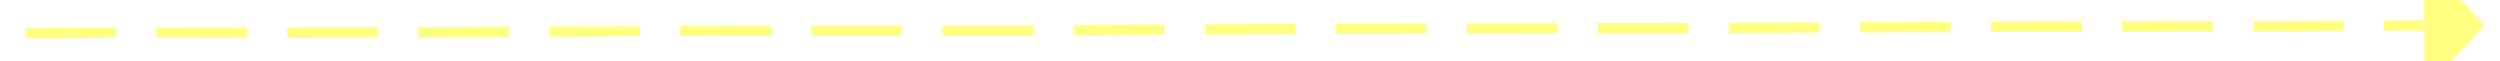
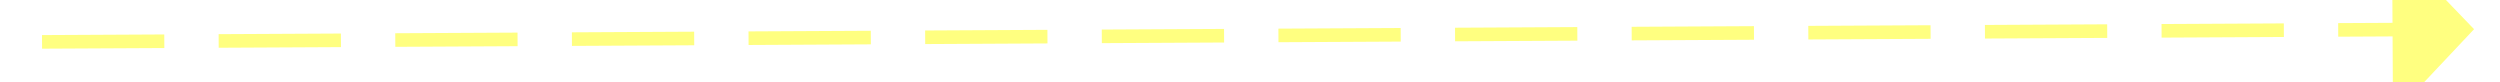
- <svg xmlns="http://www.w3.org/2000/svg" version="1.1" width="248px" height="6px" preserveAspectRatio="xMinYMid meet" viewBox="256 3423  248 4">
-   <g transform="matrix(0.190809 0.9816272 -0.9816272 0.190809 3669.566 2398.461 )">
-     <path d="M 496 3430.8  L 502 3424.5  L 496 3418.2  L 496 3430.8  Z " fill-rule="nonzero" fill="#ffff80" stroke="none" transform="matrix(0.1876462 -0.9822367 0.9822367 0.1876462 -3054.975 3155.155 )" />
-     <path d="M 258 3424.5  L 497 3424.5  " stroke-width="1" stroke-dasharray="9,4" stroke="#ffff80" fill="none" transform="matrix(0.1876462 -0.9822367 0.9822367 0.1876462 -3054.975 3155.155 )" />
+ <svg xmlns="http://www.w3.org/2000/svg" version="1.1" width="184px" height="6px" preserveAspectRatio="xMinYMid meet" viewBox="854 3389  184 4">
+   <g transform="matrix(-0.2079117 0.9781476 -0.9781476 -0.2079117 4459.583 3170.701 )">
+     <path d="M 1029 3396.8  L 1035 3390.5  L 1029 3384.2  L 1029 3396.8  Z " fill-rule="nonzero" fill="#ffff80" stroke="none" transform="matrix(-0.213011 -0.9770498 0.9770498 -0.213011 -2165.785 5036.515 )" />
+     <path d="M 856 3390.5  L 1030 3390.5  " stroke-width="1" stroke-dasharray="9,4" stroke="#ffff80" fill="none" transform="matrix(-0.213011 -0.9770498 0.9770498 -0.213011 -2165.785 5036.515 )" />
  </g>
</svg>
